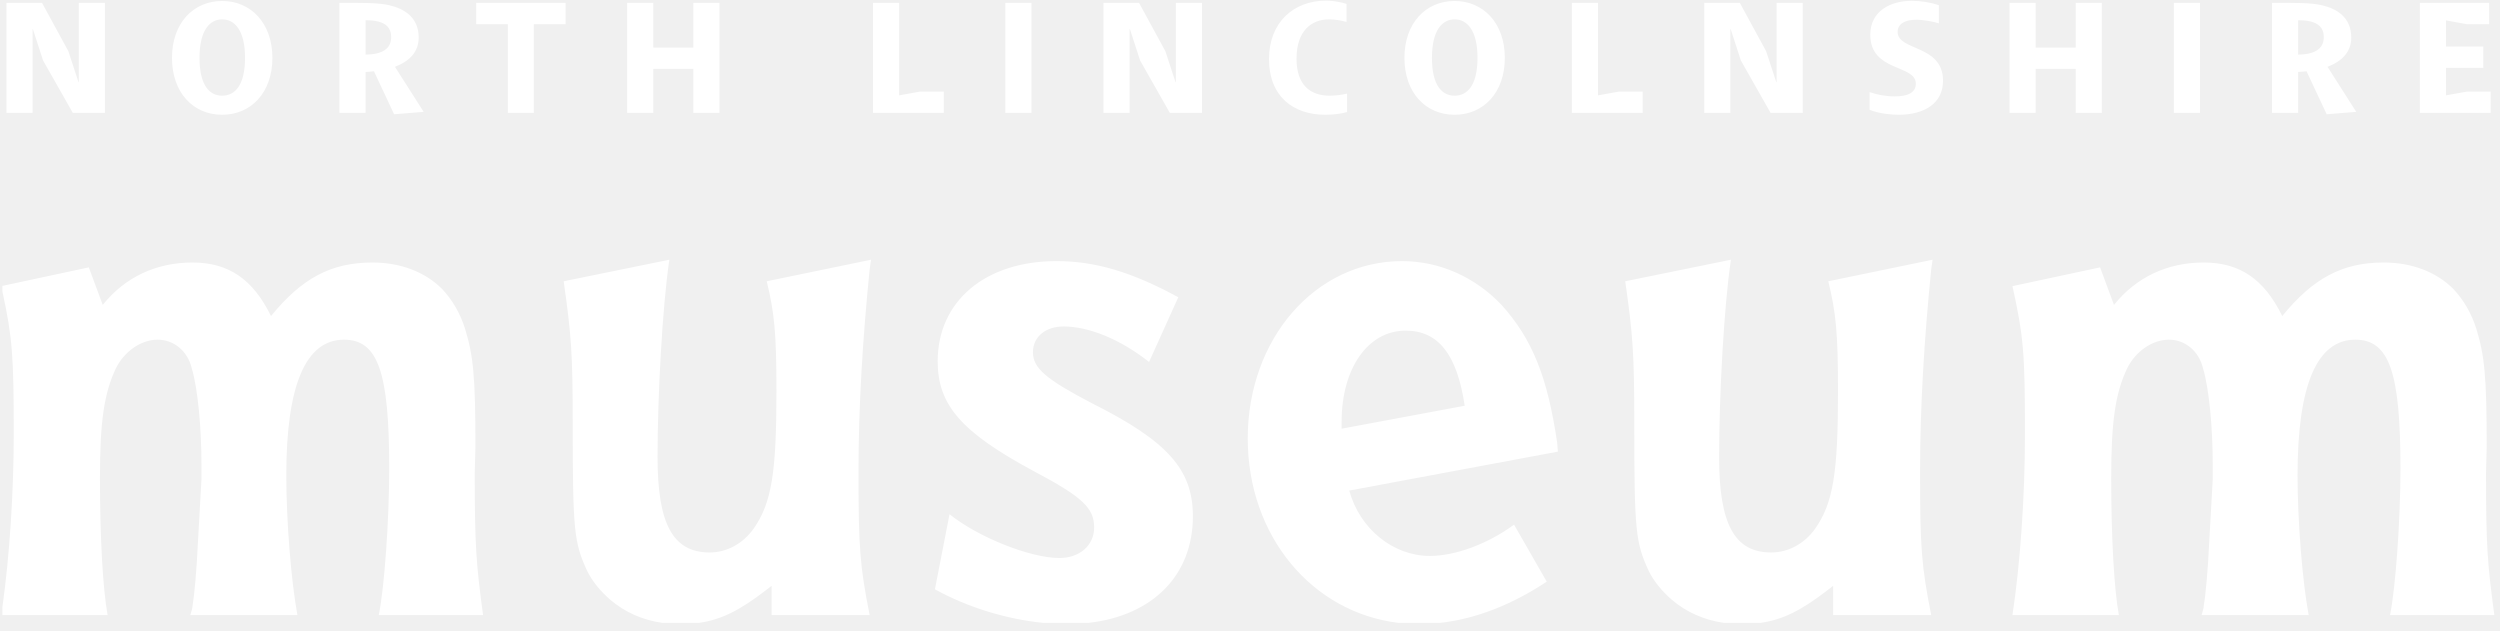
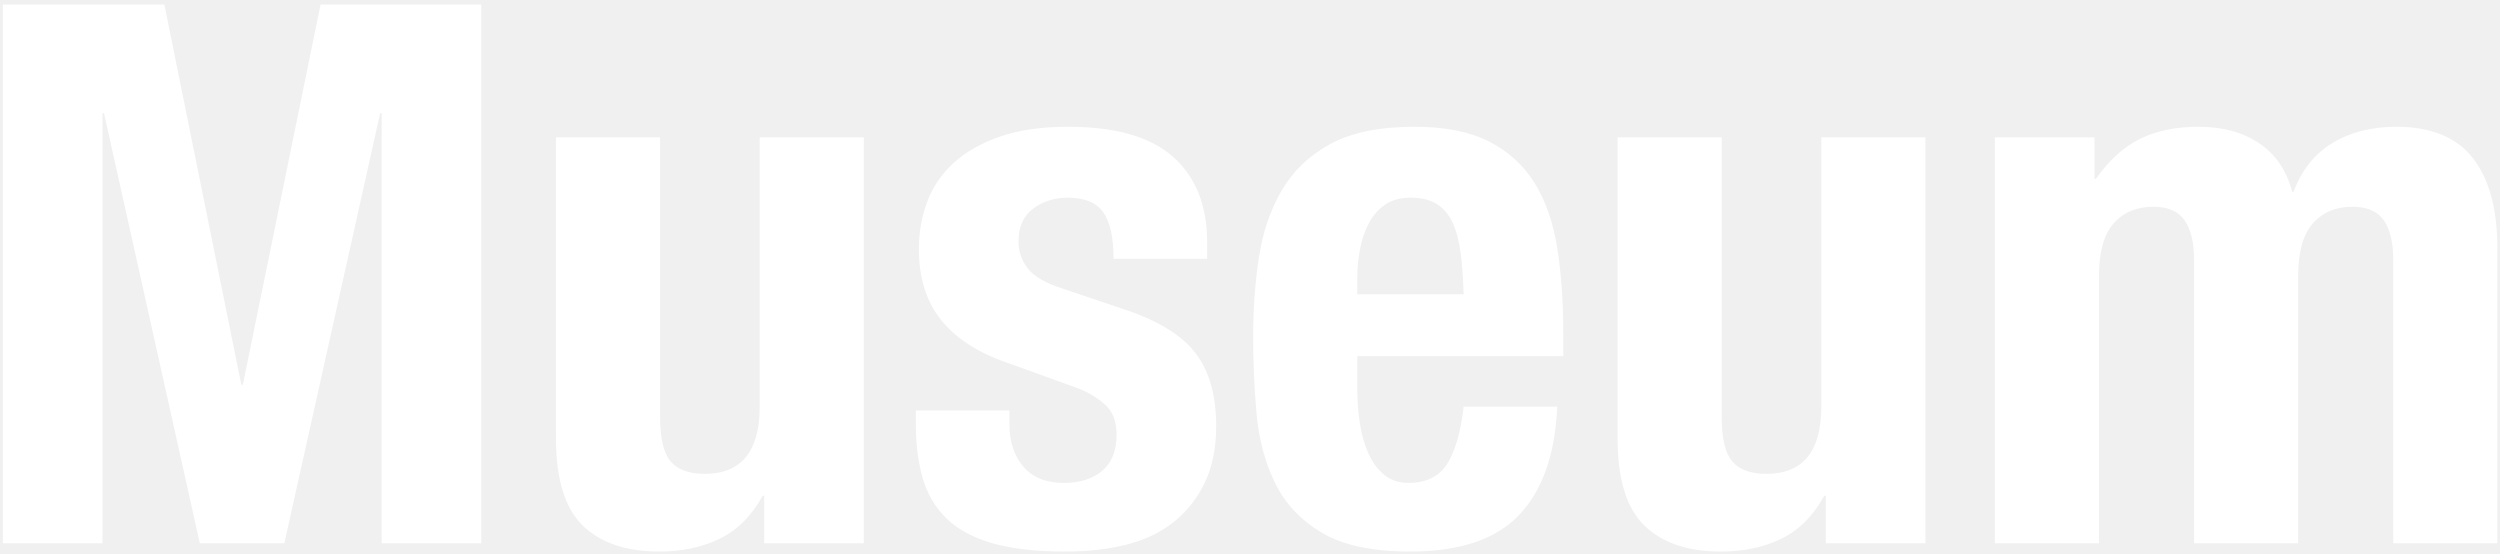
- <svg xmlns="http://www.w3.org/2000/svg" width="337" height="85" viewBox="0 0 337 85">
-   <g fill="#FFFFFF" fill-rule="evenodd">
-     <path d="M1.853 58.444c0-10.378-.175-12.936-1.526-19.134v-.773l11.645-2.496 1.878 5.061c2.999-3.748 7.214-5.716 12.092-5.716 4.872 0 8.152 2.249 10.59 7.217 4.125-5.063 8.061-7.217 13.686-7.217 3.839 0 7.121 1.311 9.371 3.56 1.405 1.501 2.437 3.282 3.094 5.343 1.124 3.655 1.405 6.467 1.405 15.934l-.094 3.562c0 9.749.189 12.185 1.123 19.123H51.06c.75-3.656 1.406-12.749 1.406-19.779 0-12.934-1.501-17.34-6.092-17.34-5.156 0-7.781 6.093-7.781 18.278 0 6.186.658 14.341 1.499 18.841H25.658c.187-.659.284-.94.284-1.127.278-1.781.559-4.779.747-8.809l.468-8.341v-1.97c0-4.873-.468-10.216-1.312-13.028-.559-2.344-2.437-3.844-4.592-3.844-2.248 0-4.501 1.593-5.625 3.844-1.591 3.374-2.155 7.122-2.155 14.809 0 7.779.377 14.901 1.032 18.466H.327v-1.106c.938-6.626 1.526-15.288 1.526-23.358M103.165 79.624c-3.469 2.662-5.951 3.923-8.957 4.34h-4.917c-2.683-.384-5.057-1.437-7.029-3.119-1.406-1.221-2.437-2.532-3.093-3.844-1.781-3.844-1.967-5.342-1.967-19.964 0-9.374-.19-11.905-1.219-19.121l14.246-2.906c-.936 6.28-1.591 18.278-1.591 26.621 0 8.998 2.061 12.841 7.027 12.841 2.344 0 4.501-1.22 5.907-3.187 2.438-3.468 3.093-7.501 3.093-18.559 0-7.875-.281-10.592-1.31-14.81l14.06-2.906-.188 1.312c-.939 9.373-1.501 18.463-1.501 27.275 0 10.311.188 12.653 1.501 19.31H104.01v-3.938l-.845.655M142.806 75.22c2.714 0 4.685-1.687 4.685-4.122 0-2.626-1.595-4.127-8.155-7.594-9.748-5.249-12.937-8.905-12.937-14.809 0-8.061 6.375-13.499 16.031-13.499 5.247 0 10.215 1.501 16.403 4.874l-3.938 8.719c-3.935-3.094-8.153-4.781-11.528-4.781-2.437 0-4.127 1.406-4.127 3.468 0 2.157 1.783 3.654 7.878 6.844 10.308 5.155 13.683 8.996 13.683 15.278 0 7.946-5.415 13.376-14.043 14.365h-6.13c-4.933-.489-10.145-2.067-14.602-4.524l1.97-10.123c3.84 3.092 10.875 5.904 14.81 5.904M197.442 54.694c-1.035-6.937-3.563-10.124-7.969-10.124-5.06 0-8.623 5.063-8.623 12.278v.939l16.592-3.093ZM168.195 59.1c0-13.405 9.092-23.903 20.809-23.903 5.061 0 9.841 2.157 13.406 5.905 4.124 4.593 6.184 9.654 7.494 18.559l.098 1.22-28.122 5.247c1.407 5.157 5.906 8.812 10.873 8.812 3.376 0 7.779-1.593 11.341-4.22l4.407 7.687c-4.826 3.19-9.651 5.025-14.37 5.556h-5.613c-11.671-1.402-20.323-11.717-20.323-24.863ZM246.264 79.624c-3.47 2.662-5.952 3.923-8.958 4.34h-4.917c-2.682-.384-5.056-1.437-7.029-3.119-1.406-1.221-2.438-2.532-3.093-3.844-1.78-3.844-1.967-5.342-1.967-19.964 0-9.374-.19-11.905-1.218-19.121l14.246-2.906c-.937 6.28-1.591 18.278-1.591 26.621 0 8.998 2.061 12.841 7.025 12.841 2.346 0 4.503-1.22 5.909-3.187 2.438-3.468 3.093-7.501 3.093-18.559 0-7.875-.282-10.592-1.311-14.81l14.059-2.906-.187 1.312c-.938 9.373-1.5 18.463-1.5 27.275 0 10.311.187 12.653 1.5 19.31h-13.216v-3.938l-.845.655M272.965 58.444c0-10.781-.187-13.122-1.687-19.872l11.813-2.531 1.874 5.061c2.997-3.748 7.219-5.716 12.09-5.716 4.876 0 8.156 2.249 10.593 7.217 4.125-5.063 8.06-7.217 13.686-7.217 3.844 0 7.123 1.311 9.371 3.56 1.408 1.501 2.438 3.282 3.095 5.343 1.125 3.655 1.406 6.467 1.406 15.934l-.092 3.562c0 9.749.186 12.185 1.124 19.123h-14.062c.75-3.656 1.406-12.749 1.406-19.779 0-12.934-1.5-17.34-6.092-17.34-5.154 0-7.78 6.093-7.78 18.278 0 6.186.657 14.341 1.501 18.841h-14.435c.188-.659.279-.94.279-1.127.281-1.781.565-4.779.753-8.809l.469-8.341v-1.97c0-4.873-.469-10.216-1.313-13.028-.566-2.344-2.438-3.844-4.594-3.844-2.252 0-4.499 1.593-5.621 3.844-1.598 3.374-2.158 7.122-2.158 14.809 0 7.779.374 14.901 1.03 18.466h-14.343c1.033-6.749 1.687-15.937 1.687-24.464M9.816 15.218 5.805 8.15 4.438 3.932h-.047v11.286H.87V.388h4.798l3.545 6.51 1.367 4.172h.046V.388h3.522v14.83M29.949 2.61c-1.621 0-3.055 1.392-3.055 5.191 0 3.801 1.414 5.098 3.055 5.098 1.648 0 3.082-1.297 3.082-5.098 0-3.799-1.458-5.191-3.082-5.191Zm0 12.86c-3.889 0-6.765-2.965-6.765-7.669S26.081.131 29.95.131c3.848 0 6.769 2.966 6.769 7.67s-2.898 7.669-6.769 7.669ZM51.015 2.912c-.648-.184-1.436-.184-1.736-.184v4.633c.208 0 .879-.022 1.41-.138 1.184-.255 2.04-.881 2.04-2.225 0-1.368-.856-1.853-1.714-2.086Zm2.108 12.491-2.711-5.794c-.348.046-.788.071-1.133.093v5.515h-3.524V.387c2.895 0 5.191-.047 6.743.324 1.992.463 3.941 1.622 3.941 4.357 0 1.876-1.185 3.174-3.199 3.938l3.87 6.073-3.987.324ZM71.96 3.261v11.957h-3.499V3.261h-4.267V.388h12.052v2.873M93.46 15.218V9.285h-5.396v5.933H84.54V.388h3.524v6.025h5.396V.388h3.524v14.83M117.676 15.218V.388h3.524v12.466l2.825-.509h3.198v2.873M135.52 15.218h3.522V.388h-3.522zM157.695 15.218l-4.011-7.068-1.367-4.218h-.047v11.286h-3.522V.388h4.798l3.545 6.51 1.367 4.172h.047V.388h3.522v14.83M178.663 15.471c-4.288 0-7.601-2.432-7.601-7.506 0-4.935 3.313-7.878 7.67-7.878 1.137 0 2.224.255 2.782.439V2.96a8.682 8.682 0 0 0-2.341-.349c-2.455 0-4.401 1.6-4.401 5.306 0 3.547 1.85 4.983 4.496 4.983a11.2 11.2 0 0 0 2.315-.277v2.479c-.602.185-1.691.369-2.92.369M196.085 2.61c-1.624 0-3.058 1.392-3.058 5.191 0 3.801 1.412 5.098 3.058 5.098 1.644 0 3.082-1.297 3.082-5.098 0-3.799-1.461-5.191-3.082-5.191Zm0 12.86c-3.892 0-6.768-2.965-6.768-7.669s2.898-7.67 6.768-7.67c3.844 0 6.766 2.966 6.766 7.67s-2.897 7.669-6.766 7.669ZM211.89 15.218V.388h3.523v12.466l2.822-.509h3.199v2.873M238.677 15.218l-4.011-7.068-1.367-4.218h-.047v11.286h-3.52V.388h4.796l3.545 6.51 1.369 4.172h.045V.388h3.523v14.83M255.914 15.471c-.786 0-2.525-.114-3.892-.67v-2.387c.925.325 2.085.579 3.382.579 1.53 0 2.851-.37 2.851-1.716 0-2.617-6.141-1.551-6.141-6.602 0-3.129 2.664-4.565 5.586-4.565 1.204 0 2.57.208 3.662.602v2.434c-.649-.209-2.088-.487-3.038-.487-1.598 0-2.523.602-2.523 1.645 0 2.594 6.118 1.667 6.118 6.582 0 3.011-2.458 4.585-6.005 4.585M279.805 15.218V9.285h-5.399v5.933h-3.523V.388h3.523v6.025h5.399V.388h3.521v14.83M293.037 15.218h3.523V.388h-3.523zM311.53 2.912c-.652-.184-1.44-.184-1.74-.184v4.633c.208 0 .88-.022 1.414-.138 1.18-.255 2.04-.881 2.04-2.225 0-1.368-.86-1.853-1.714-2.086Zm2.106 12.491-2.711-5.794c-.346.046-.79.071-1.135.093v5.515h-3.524V.387c2.9 0 5.192-.047 6.743.324 1.994.463 3.94 1.622 3.94 4.357 0 1.876-1.183 3.174-3.2 3.938l3.872 6.073-3.985.324ZM326.195 15.218V.388h9.34v2.873h-2.991l-2.825-.51v3.522h5.026v2.874h-5.026v3.707l2.825-.509h3.198v2.873" />
+ <svg xmlns="http://www.w3.org/2000/svg" width="497px" height="110px" viewBox="0 0 497 110" version="1.1">
+   <g id="Page-1" stroke="none" stroke-width="1" fill="none" fill-rule="evenodd">
+     <g id="t" transform="translate(-143, -113)" fill="#FFFFFF" fill-rule="nonzero">
+       <path d="M163.375,221 L163.375,135.5 L163.675,135.5 L182.725,221 L199.525,221 L218.575,135.5 L218.875,135.5 L218.875,221 L238.675,221 L238.675,113.9 L206.725,113.9 L191.275,189.5 L190.975,189.5 L175.675,113.9 L143.575,113.9 L143.575,221 L163.375,221 Z M274.075,222.65 C278.575,222.65 282.575,221.8 286.075,220.1 C289.575,218.4 292.425,215.55 294.625,211.55 L294.925,211.55 L294.925,221 L314.725,221 L314.725,140.3 L294.025,140.3 L294.025,193.85 C294.025,202.75 290.375,207.2 283.075,207.2 C279.975,207.2 277.725,206.375 276.325,204.725 C274.925,203.075 274.225,200.15 274.225,195.95 L274.225,140.3 L253.525,140.3 L253.525,200.15 C253.525,208.25 255.3,214.025 258.85,217.475 C262.4,220.925 267.475,222.65 274.075,222.65 Z M354.775,222.65 C359.175,222.65 363.2,222.2 366.85,221.3 C370.5,220.4 373.65,218.9 376.3,216.8 C378.95,214.7 381.025,212.075 382.525,208.925 C384.025,205.775 384.775,202.05 384.775,197.75 C384.775,191.65 383.425,186.825 380.725,183.275 C378.025,179.725 373.425,176.85 366.925,174.65 L354.475,170.45 C350.975,169.35 348.6,168 347.35,166.4 C346.1,164.8 345.475,163 345.475,161 C345.475,158.1 346.45,155.925 348.4,154.475 C350.35,153.025 352.625,152.3 355.225,152.3 C358.625,152.3 361,153.275 362.35,155.225 C363.7,157.175 364.375,160.25 364.375,164.45 L382.975,164.45 L382.975,161.15 C382.975,153.85 380.725,148.2 376.225,144.2 C371.725,140.2 364.775,138.2 355.375,138.2 C350.075,138.2 345.55,138.85 341.8,140.15 C338.05,141.45 334.975,143.2 332.575,145.4 C330.175,147.6 328.425,150.175 327.325,153.125 C326.225,156.075 325.675,159.2 325.675,162.5 C325.675,168.2 327.125,172.875 330.025,176.525 C332.925,180.175 337.225,183 342.925,185 L357.475,190.25 C359.475,191.05 361.225,192.125 362.725,193.475 C364.225,194.825 364.975,196.8 364.975,199.4 C364.975,202.6 364.025,205 362.125,206.6 C360.225,208.2 357.675,209 354.475,209 C350.975,209 348.3,207.925 346.45,205.775 C344.6,203.625 343.675,200.8 343.675,197.3 L343.675,194.6 L325.075,194.6 L325.075,197.45 C325.075,201.35 325.525,204.875 326.425,208.025 C327.325,211.175 328.9,213.85 331.15,216.05 C333.4,218.25 336.45,219.9 340.3,221 C344.15,222.1 348.975,222.65 354.775,222.65 Z M423.325,222.65 C433.225,222.65 440.475,220.2 445.075,215.3 C449.675,210.4 452.175,203.25 452.575,193.85 L433.975,193.85 C433.375,198.95 432.275,202.75 430.675,205.25 C429.075,207.75 426.525,209 423.025,209 C421.125,209 419.525,208.475 418.225,207.425 C416.925,206.375 415.875,204.975 415.075,203.225 C414.275,201.475 413.7,199.475 413.35,197.225 C413,194.975 412.825,192.65 412.825,190.25 L412.825,183.8 L453.775,183.8 L453.775,179.15 C453.775,172.95 453.375,167.325 452.575,162.275 C451.775,157.225 450.275,152.925 448.075,149.375 C445.875,145.825 442.85,143.075 439,141.125 C435.15,139.175 430.225,138.2 424.225,138.2 C417.225,138.2 411.625,139.35 407.425,141.65 C403.225,143.95 400,147.05 397.75,150.95 C395.5,154.85 394,159.3 393.25,164.3 C392.5,169.3 392.125,174.5 392.125,179.9 C392.125,185 392.35,190.1 392.8,195.2 C393.25,200.3 394.475,204.9 396.475,209 C398.475,213.1 401.575,216.4 405.775,218.9 C409.975,221.4 415.825,222.65 423.325,222.65 Z M433.975,171.5 L412.825,171.5 L412.825,168.35 C412.825,166.45 413,164.55 413.35,162.65 C413.7,160.75 414.275,159.025 415.075,157.475 C415.875,155.925 416.95,154.675 418.3,153.725 C419.65,152.775 421.375,152.3 423.475,152.3 C425.575,152.3 427.3,152.725 428.65,153.575 C430,154.425 431.05,155.675 431.8,157.325 C432.55,158.975 433.075,160.975 433.375,163.325 C433.675,165.675 433.875,168.4 433.975,171.5 Z M485.125,222.65 C489.625,222.65 493.625,221.8 497.125,220.1 C500.625,218.4 503.475,215.55 505.675,211.55 L505.975,211.55 L505.975,221 L525.775,221 L525.775,140.3 L505.075,140.3 L505.075,193.85 C505.075,202.75 501.425,207.2 494.125,207.2 C491.025,207.2 488.775,206.375 487.375,204.725 C485.975,203.075 485.275,200.15 485.275,195.95 L485.275,140.3 L464.575,140.3 L464.575,200.15 C464.575,208.25 466.35,214.025 469.9,217.475 C473.45,220.925 478.525,222.65 485.125,222.65 Z M560.275,221 L560.275,167.9 C560.275,163.1 561.25,159.6 563.2,157.4 C565.15,155.2 567.775,154.1 571.075,154.1 C573.975,154.1 576.05,155 577.3,156.8 C578.55,158.6 579.175,161.2 579.175,164.6 L579.175,221 L599.875,221 L599.875,167.9 C599.875,163.1 600.85,159.6 602.8,157.4 C604.75,155.2 607.375,154.1 610.675,154.1 C613.575,154.1 615.65,155 616.9,156.8 C618.15,158.6 618.775,161.2 618.775,164.6 L618.775,221 L639.475,221 L639.475,162.35 C639.475,154.55 637.85,148.575 634.6,144.425 C631.35,140.275 626.275,138.2 619.375,138.2 C614.475,138.2 610.25,139.275 606.7,141.425 C603.15,143.575 600.575,146.8 598.975,151.1 L598.675,151.1 C597.575,146.9 595.4,143.7 592.15,141.5 C588.9,139.3 584.875,138.2 580.075,138.2 C575.575,138.2 571.7,139 568.45,140.6 C565.2,142.2 562.275,144.85 559.675,148.55 L559.375,148.55 L559.375,140.3 L539.575,140.3 L539.575,221 L560.275,221 Z" id="Museum" />
+     </g>
  </g>
</svg>
